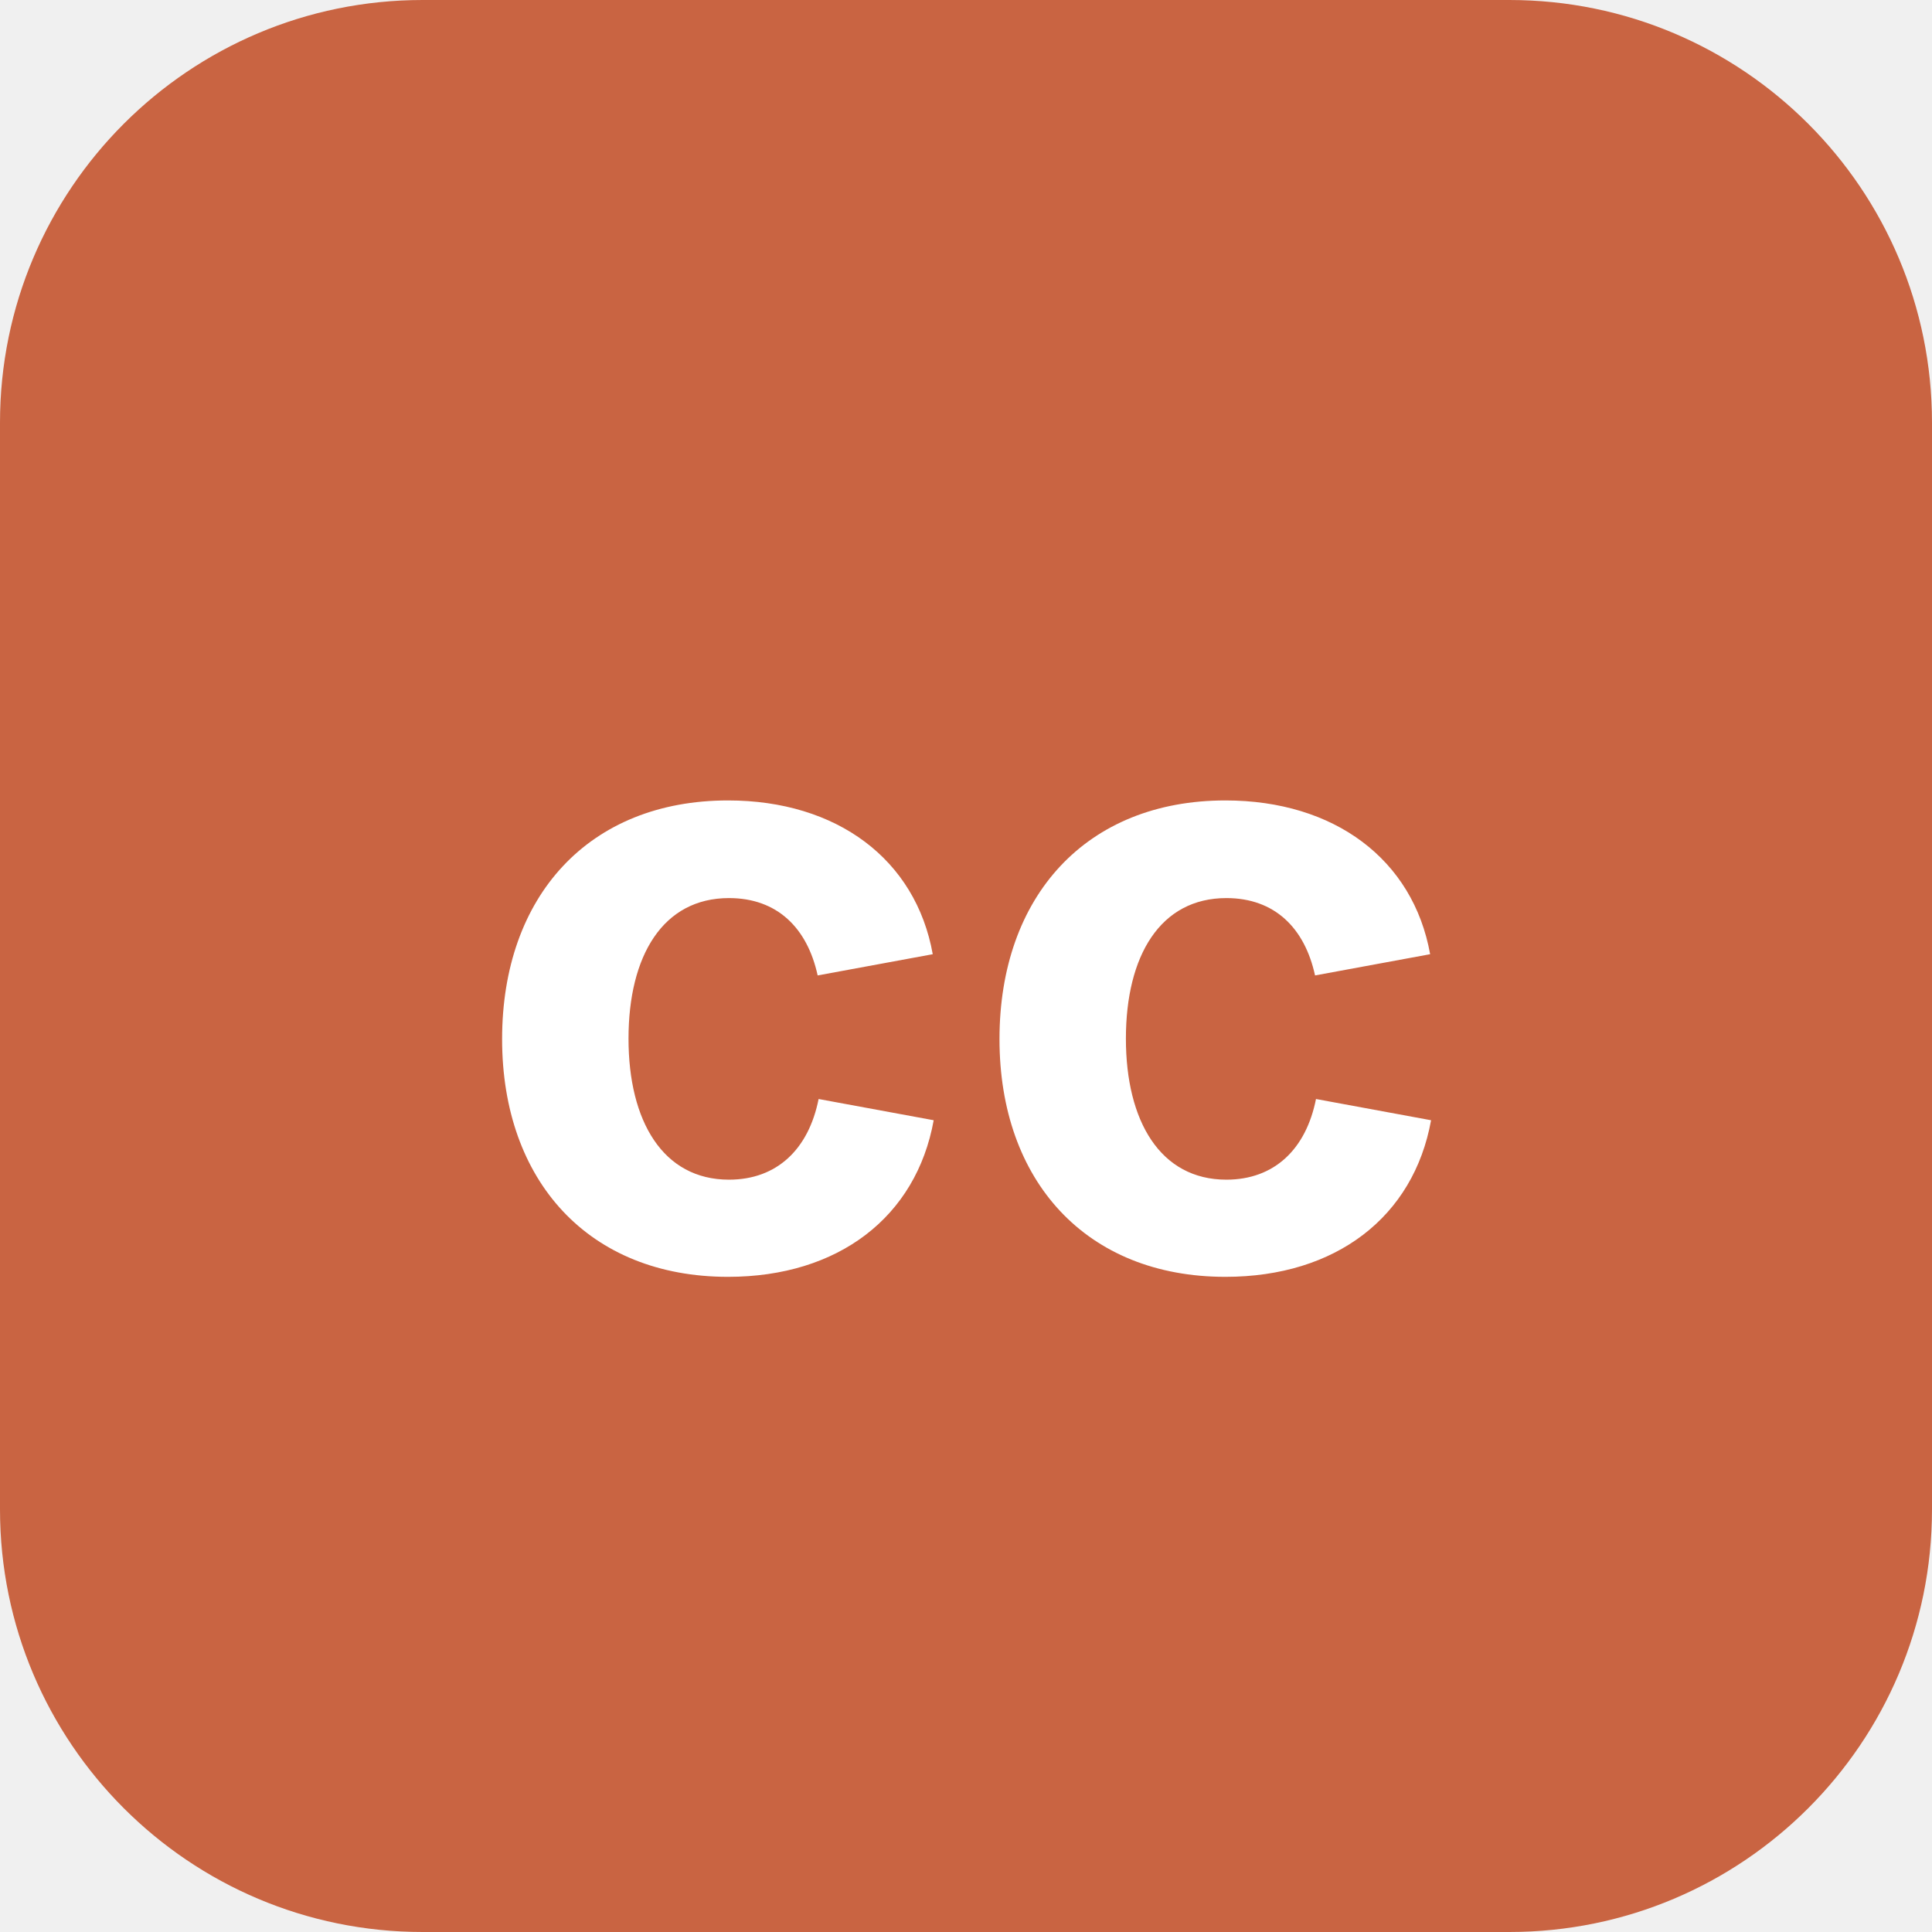
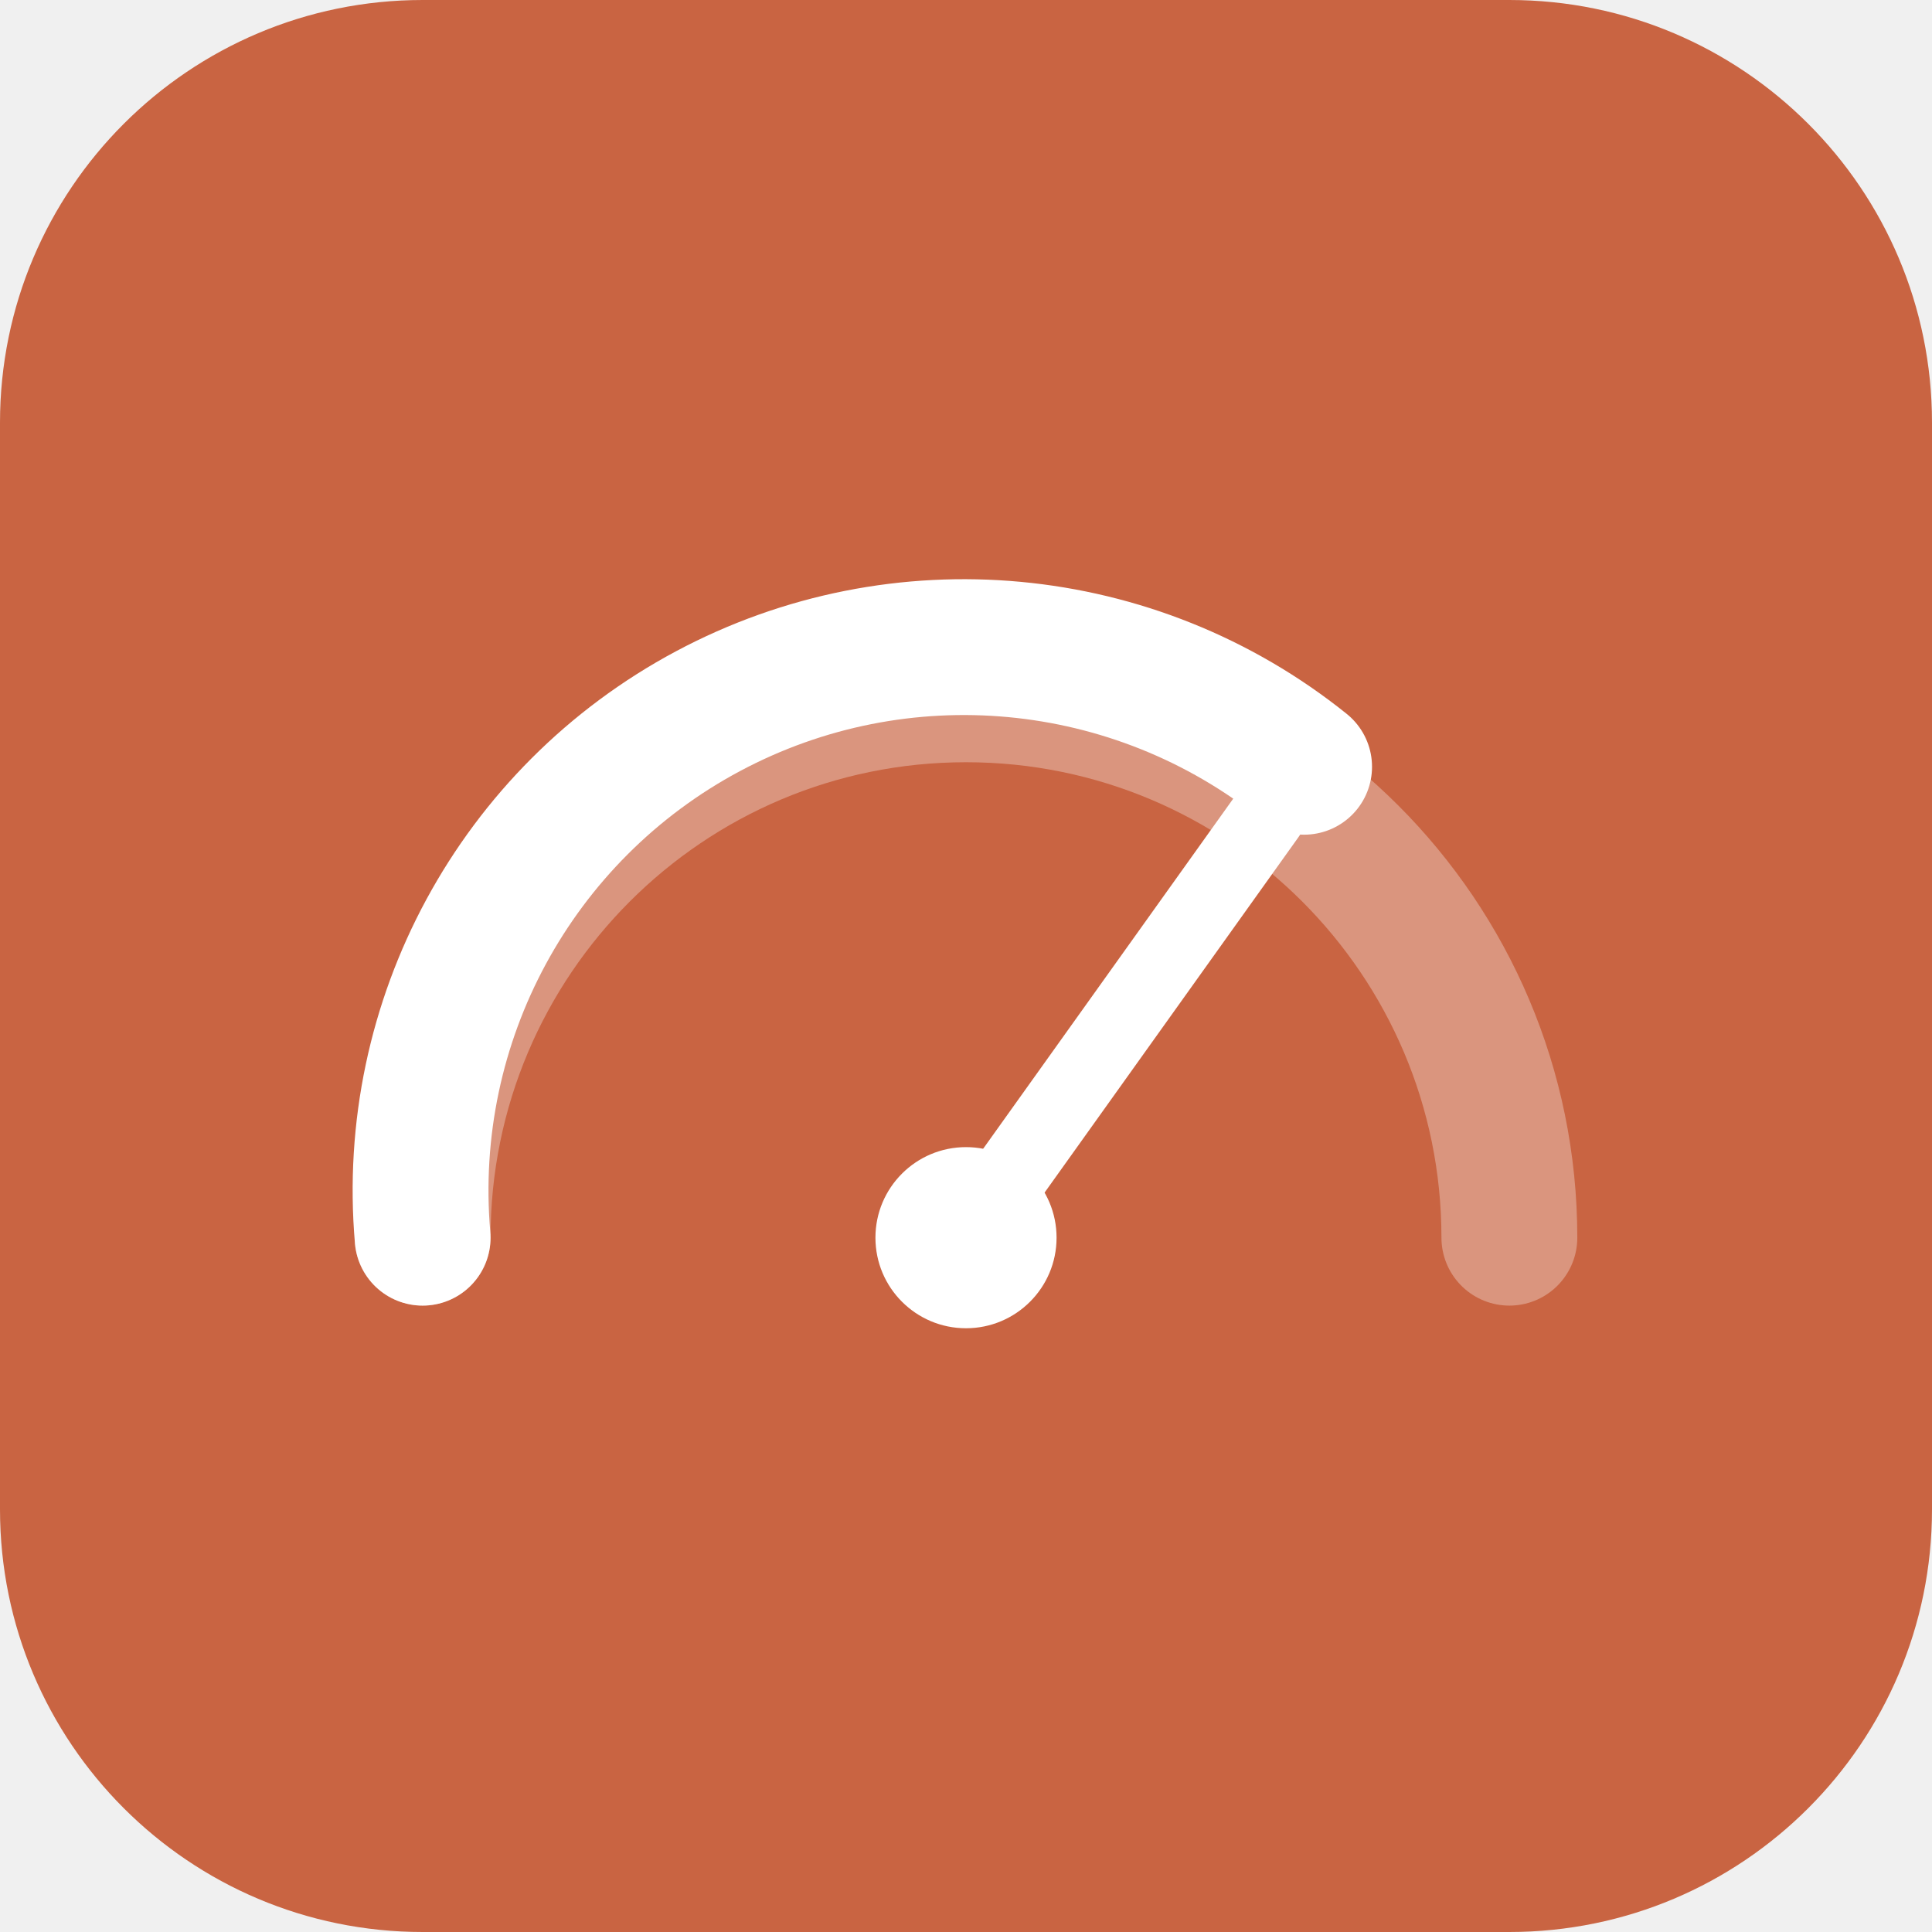
- <svg xmlns="http://www.w3.org/2000/svg" viewBox="0 0 64 64">
+ <svg xmlns="http://www.w3.org/2000/svg" viewBox="0 0 64 64" fill="none">
  <rect width="64" height="64" rx="14" fill="#C96442" />
-   <text x="32" y="42" font-family="ui-sans-serif,Inter,system-ui,sans-serif" font-size="28" font-weight="700" fill="#fff" text-anchor="middle">cc</text>
+   <path d="M14 41 A18 18 0 0 1 50 41" stroke="#fff" stroke-opacity="0.32" stroke-width="4.5" stroke-linecap="round" />
+   <path d="M14 41 A18 18 0 0 1 43.2 25.4" stroke="#fff" stroke-width="4.5" stroke-linecap="round" />
+   <line x1="32" y1="41" x2="42" y2="27" stroke="#fff" stroke-width="2.5" stroke-linecap="round" />
+   <circle cx="32" cy="41" r="3" fill="#fff" />
</svg>
